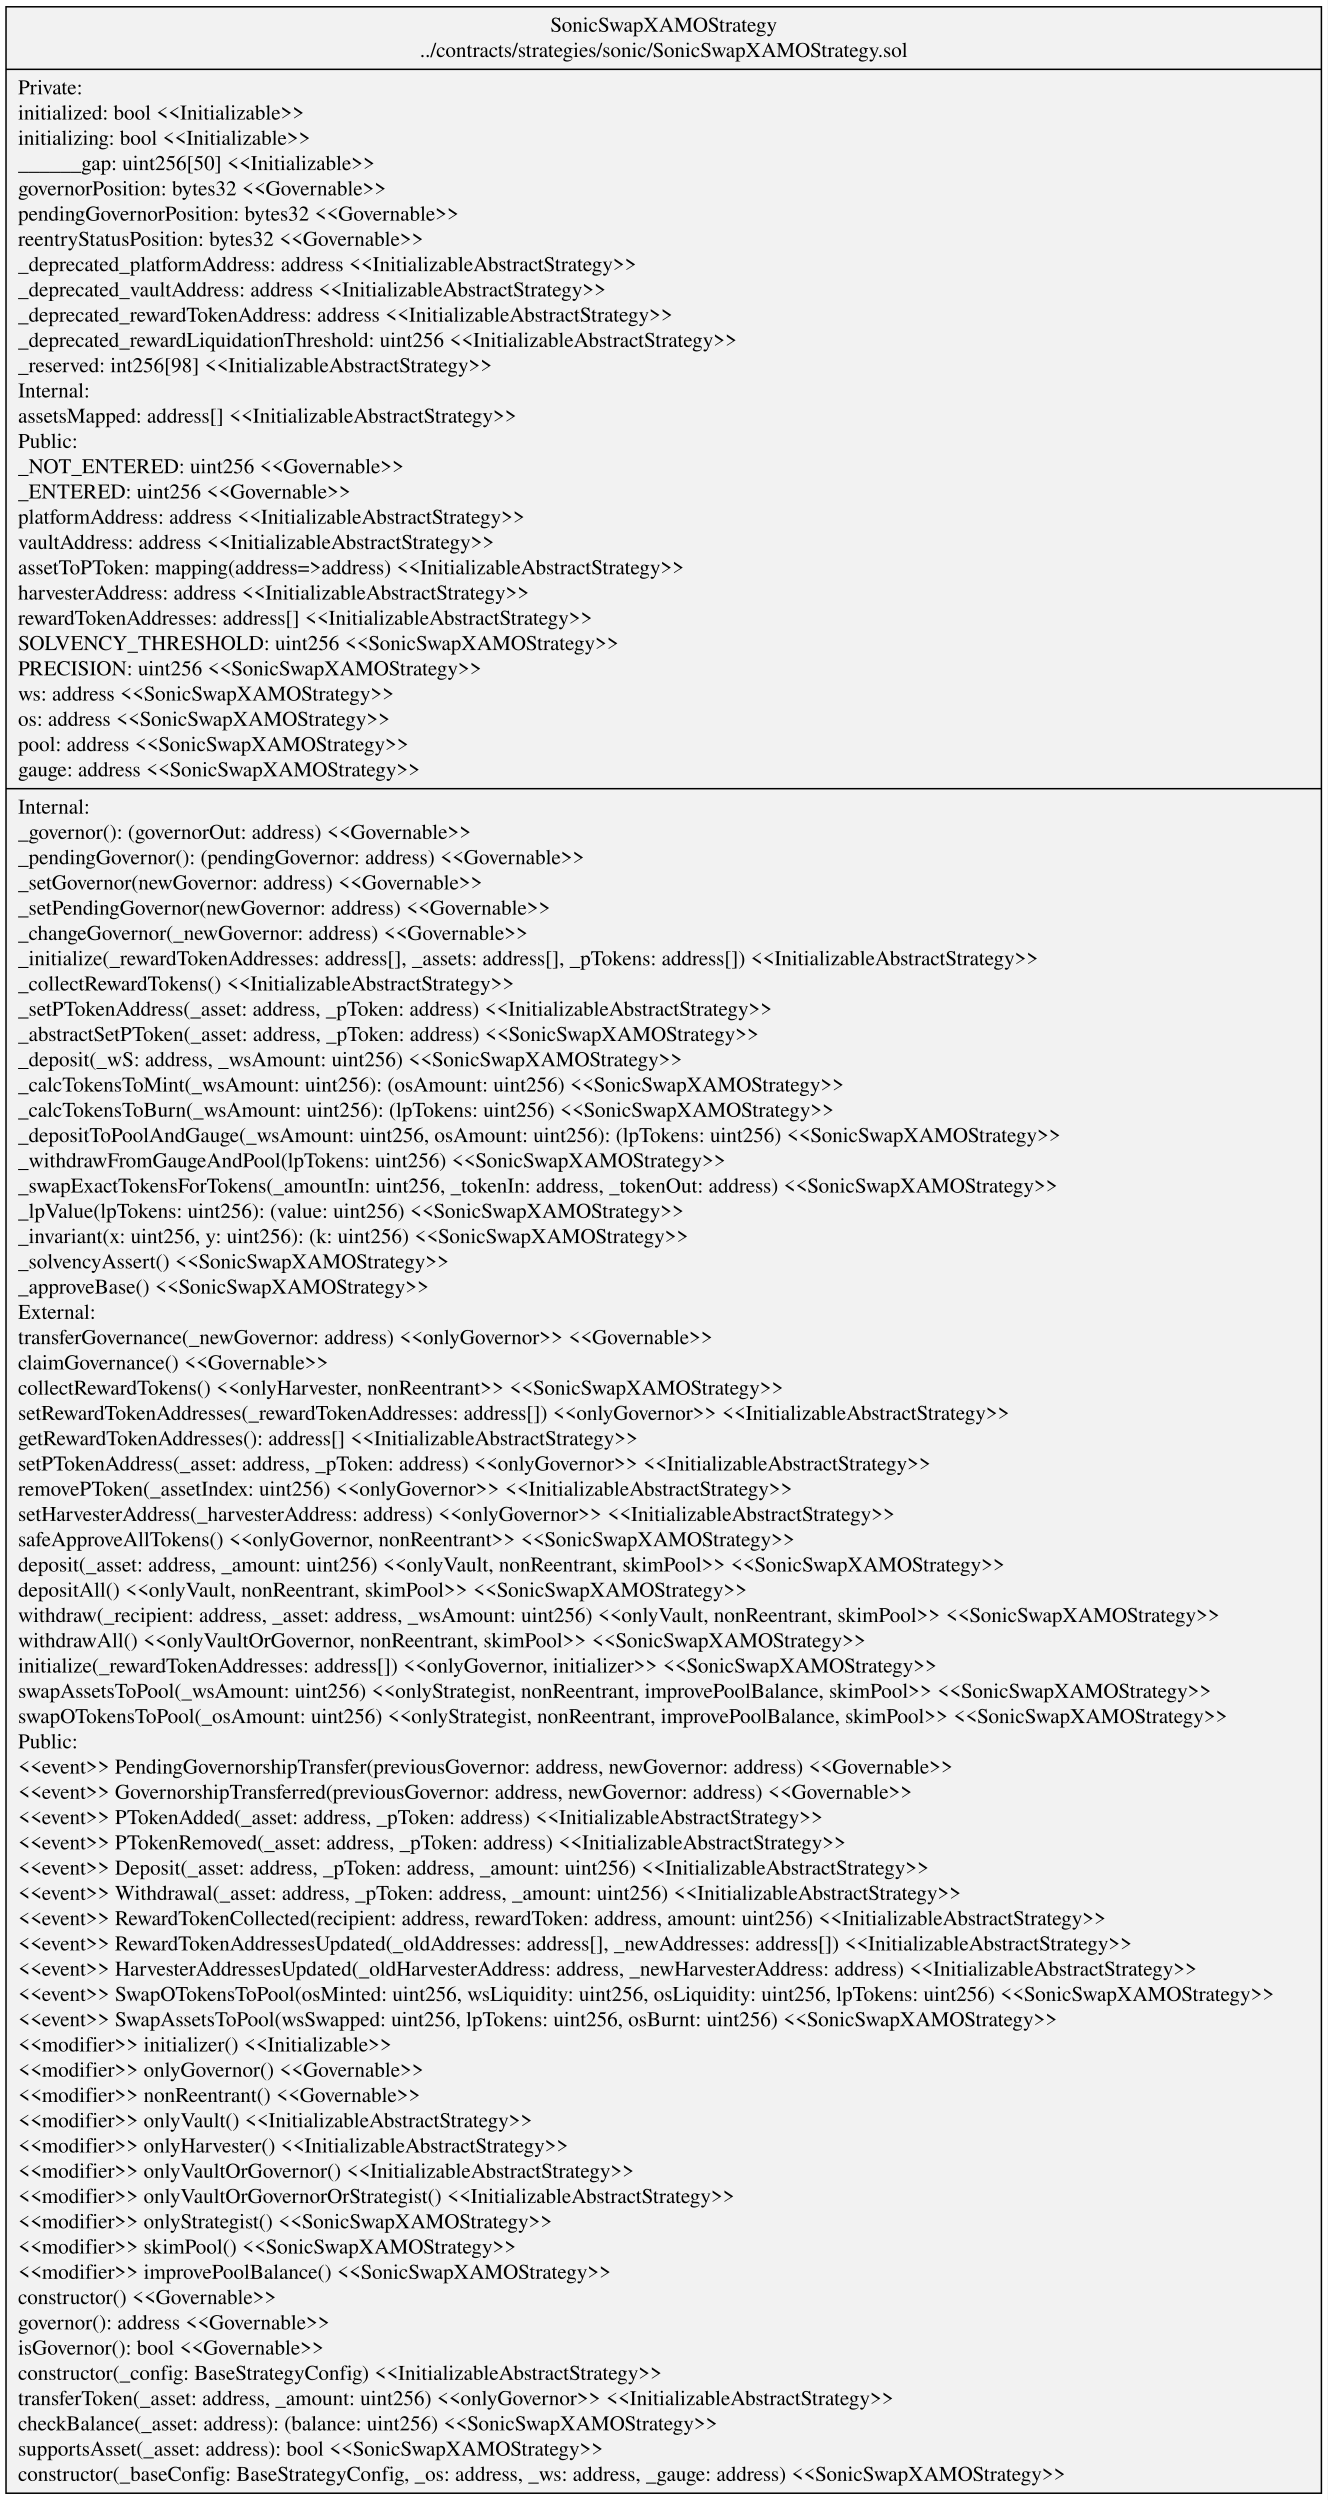
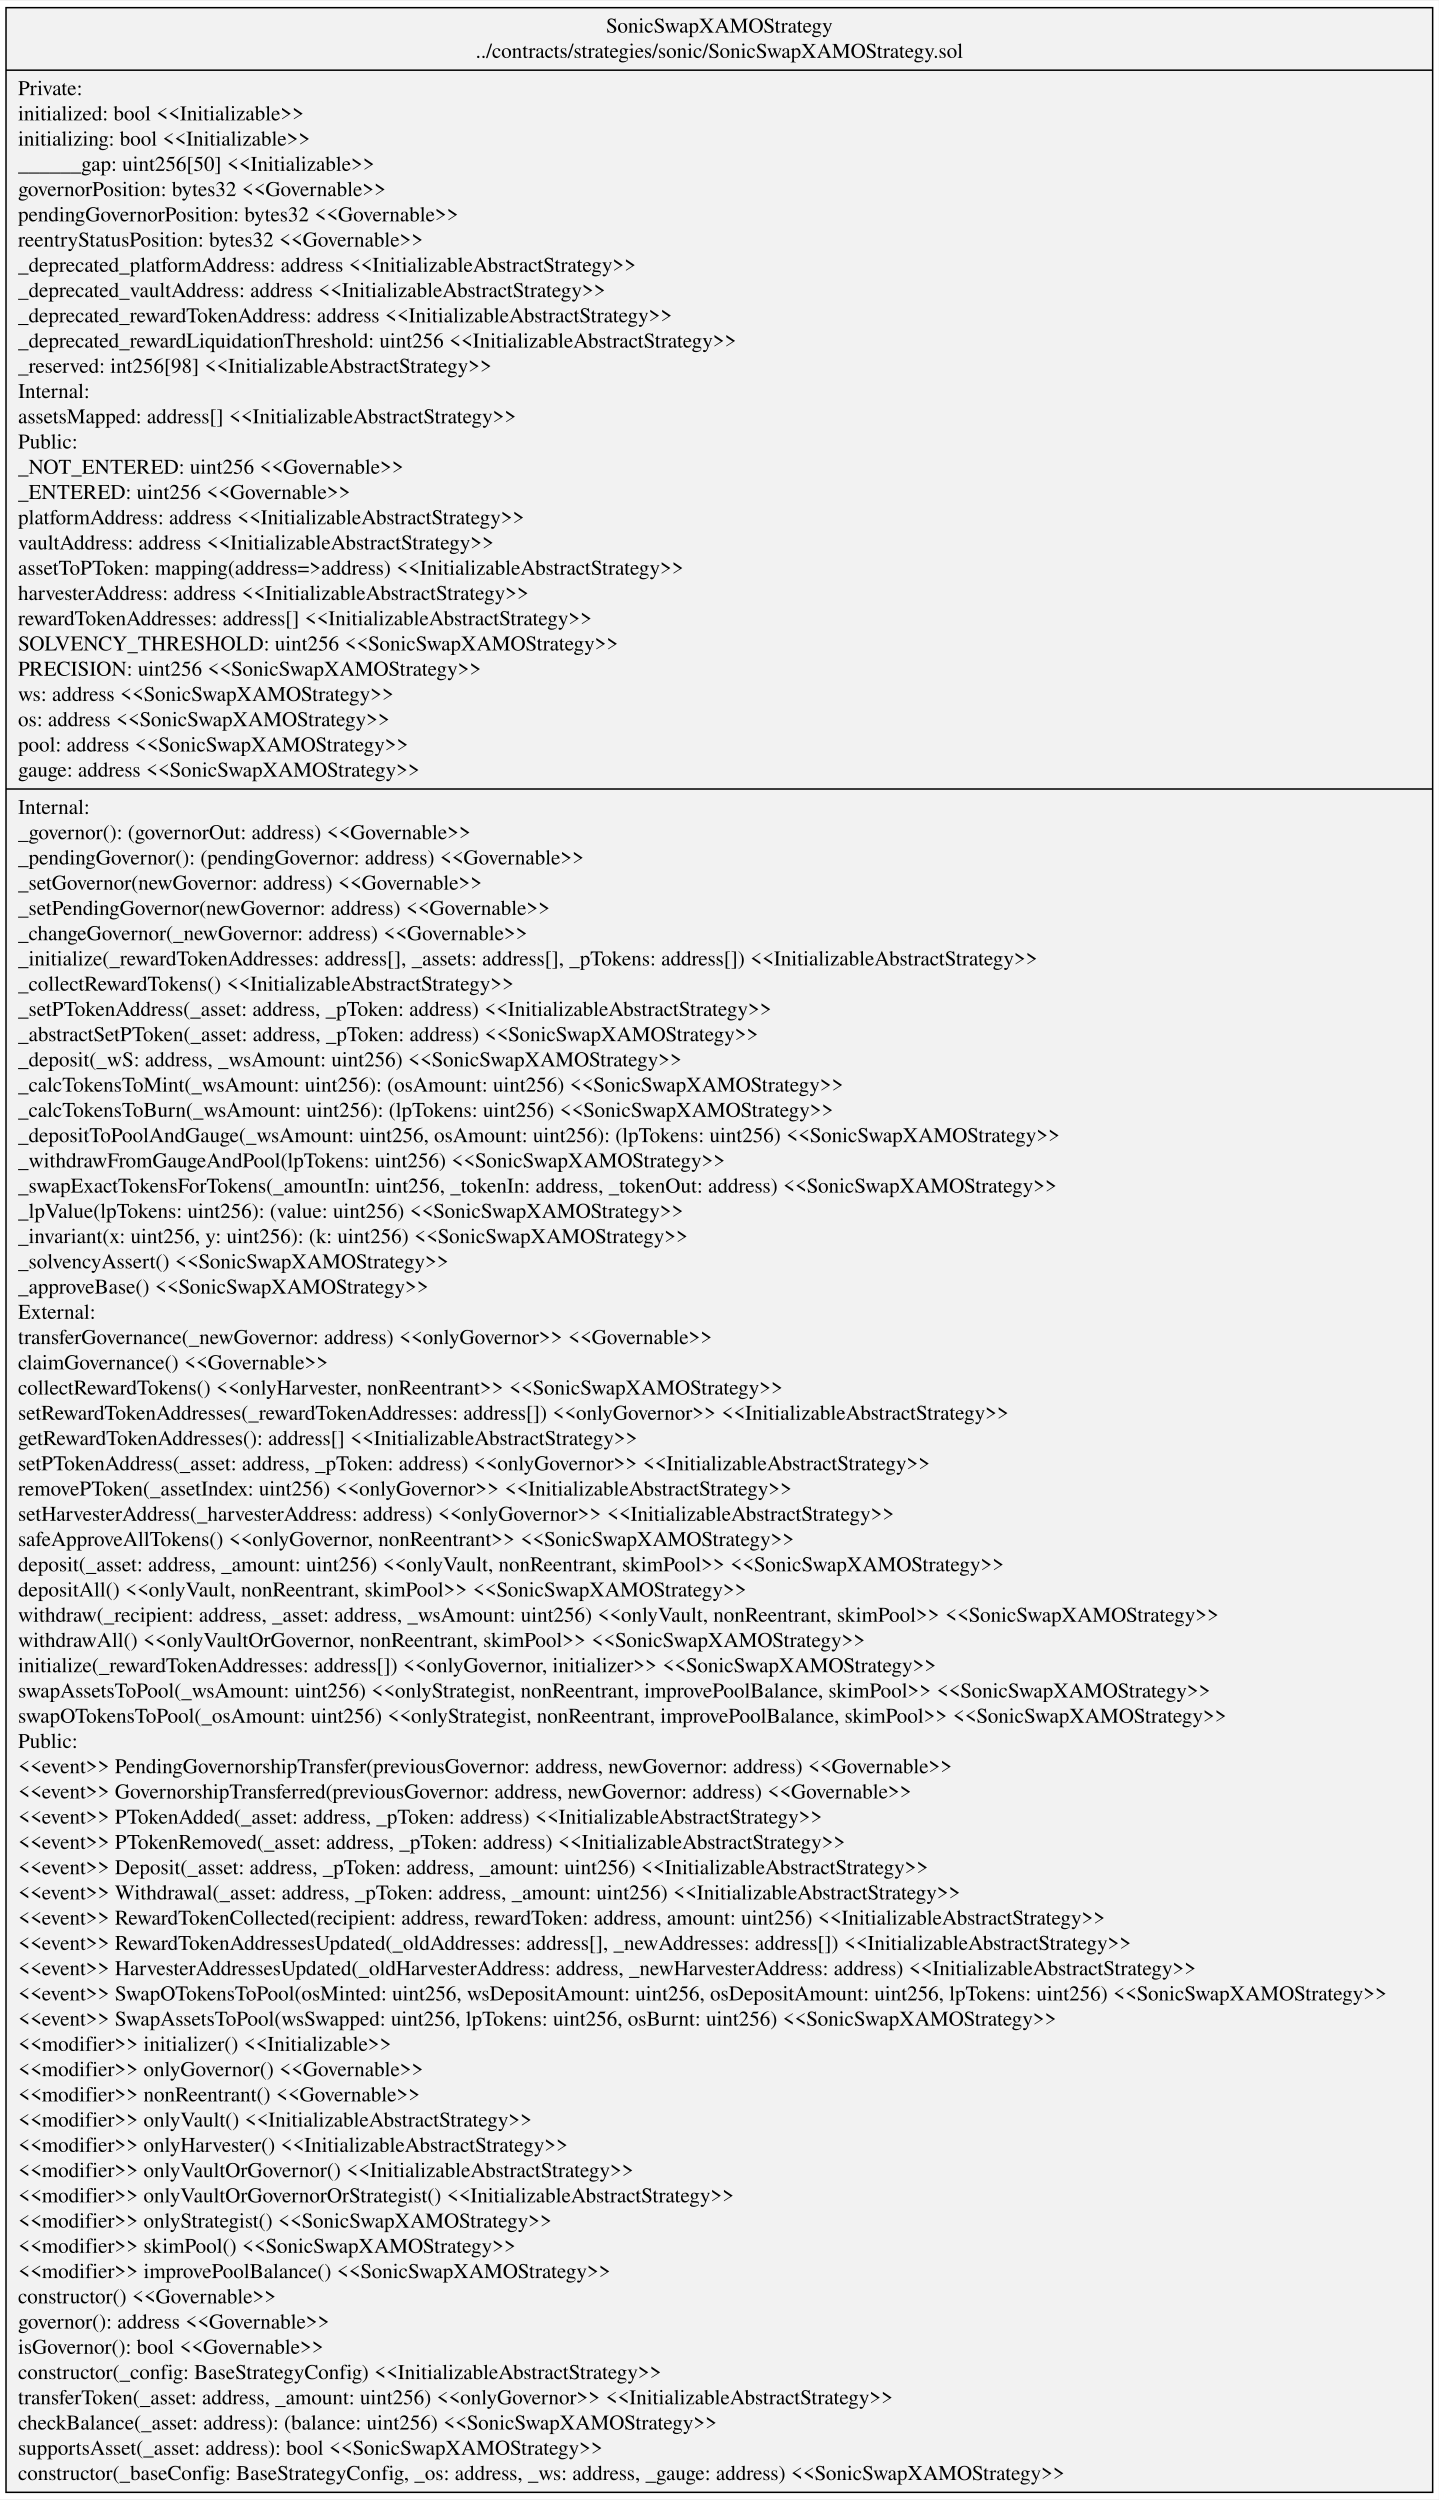
- <svg xmlns="http://www.w3.org/2000/svg" width="883pt" height="1663pt" viewBox="0.00 0.00 882.80 1662.60">
+ <svg xmlns="http://www.w3.org/2000/svg" width="957pt" height="1663pt" viewBox="0.00 0.00 957.46 1662.60">
  <g id="graph0" class="graph" transform="scale(1 1) rotate(0) translate(4 1658.6)">
-     <polygon fill="white" stroke="transparent" points="-4,4 -4,-1658.6 878.8,-1658.6 878.8,4 -4,4" />
+     <polygon fill="white" stroke="transparent" points="-4,4 -4,-1658.6 953.46,-1658.6 953.46,4 -4,4" />
    <g id="node1" class="node">
-       <polygon fill="#f2f2f2" stroke="black" points="0,-0.5 0,-1654.1 874.8,-1654.1 874.8,-0.5 0,-0.5" />
-       <text text-anchor="middle" x="437.4" y="-1637.5" font-family="Times,serif" font-size="14.00">SonicSwapXAMOStrategy</text>
-       <text text-anchor="middle" x="437.4" y="-1620.7" font-family="Times,serif" font-size="14.00">../contracts/strategies/sonic/SonicSwapXAMOStrategy.sol</text>
-       <polyline fill="none" stroke="black" points="0,-1612.5 874.8,-1612.5 " />
+       <polygon fill="#f2f2f2" stroke="black" points="0,-0.5 0,-1654.1 949.46,-1654.1 949.46,-0.5 0,-0.5" />
+       <text text-anchor="middle" x="474.73" y="-1637.5" font-family="Times,serif" font-size="14.00">SonicSwapXAMOStrategy</text>
+       <text text-anchor="middle" x="474.73" y="-1620.7" font-family="Times,serif" font-size="14.00">../contracts/strategies/sonic/SonicSwapXAMOStrategy.sol</text>
+       <polyline fill="none" stroke="black" points="0,-1612.5 949.46,-1612.5 " />
      <text text-anchor="start" x="8" y="-1595.9" font-family="Times,serif" font-size="14.00">Private:</text>
      <text text-anchor="start" x="8" y="-1579.1" font-family="Times,serif" font-size="14.00">   initialized: bool &lt;&lt;Initializable&gt;&gt;</text>
      <text text-anchor="start" x="8" y="-1562.3" font-family="Times,serif" font-size="14.00">   initializing: bool &lt;&lt;Initializable&gt;&gt;</text>
      <text text-anchor="start" x="8" y="-1545.5" font-family="Times,serif" font-size="14.00">   ______gap: uint256[50] &lt;&lt;Initializable&gt;&gt;</text>
      <text text-anchor="start" x="8" y="-1528.7" font-family="Times,serif" font-size="14.00">   governorPosition: bytes32 &lt;&lt;Governable&gt;&gt;</text>
      <text text-anchor="start" x="8" y="-1511.9" font-family="Times,serif" font-size="14.00">   pendingGovernorPosition: bytes32 &lt;&lt;Governable&gt;&gt;</text>
      <text text-anchor="start" x="8" y="-1495.1" font-family="Times,serif" font-size="14.00">   reentryStatusPosition: bytes32 &lt;&lt;Governable&gt;&gt;</text>
      <text text-anchor="start" x="8" y="-1478.3" font-family="Times,serif" font-size="14.00">   _deprecated_platformAddress: address &lt;&lt;InitializableAbstractStrategy&gt;&gt;</text>
      <text text-anchor="start" x="8" y="-1461.5" font-family="Times,serif" font-size="14.00">   _deprecated_vaultAddress: address &lt;&lt;InitializableAbstractStrategy&gt;&gt;</text>
      <text text-anchor="start" x="8" y="-1444.7" font-family="Times,serif" font-size="14.00">   _deprecated_rewardTokenAddress: address &lt;&lt;InitializableAbstractStrategy&gt;&gt;</text>
      <text text-anchor="start" x="8" y="-1427.9" font-family="Times,serif" font-size="14.00">   _deprecated_rewardLiquidationThreshold: uint256 &lt;&lt;InitializableAbstractStrategy&gt;&gt;</text>
      <text text-anchor="start" x="8" y="-1411.1" font-family="Times,serif" font-size="14.00">   _reserved: int256[98] &lt;&lt;InitializableAbstractStrategy&gt;&gt;</text>
      <text text-anchor="start" x="8" y="-1394.3" font-family="Times,serif" font-size="14.00">Internal:</text>
      <text text-anchor="start" x="8" y="-1377.5" font-family="Times,serif" font-size="14.00">   assetsMapped: address[] &lt;&lt;InitializableAbstractStrategy&gt;&gt;</text>
      <text text-anchor="start" x="8" y="-1360.7" font-family="Times,serif" font-size="14.00">Public:</text>
      <text text-anchor="start" x="8" y="-1343.9" font-family="Times,serif" font-size="14.00">   _NOT_ENTERED: uint256 &lt;&lt;Governable&gt;&gt;</text>
      <text text-anchor="start" x="8" y="-1327.1" font-family="Times,serif" font-size="14.00">   _ENTERED: uint256 &lt;&lt;Governable&gt;&gt;</text>
      <text text-anchor="start" x="8" y="-1310.3" font-family="Times,serif" font-size="14.00">   platformAddress: address &lt;&lt;InitializableAbstractStrategy&gt;&gt;</text>
      <text text-anchor="start" x="8" y="-1293.5" font-family="Times,serif" font-size="14.00">   vaultAddress: address &lt;&lt;InitializableAbstractStrategy&gt;&gt;</text>
      <text text-anchor="start" x="8" y="-1276.7" font-family="Times,serif" font-size="14.00">   assetToPToken: mapping(address=&gt;address) &lt;&lt;InitializableAbstractStrategy&gt;&gt;</text>
      <text text-anchor="start" x="8" y="-1259.9" font-family="Times,serif" font-size="14.00">   harvesterAddress: address &lt;&lt;InitializableAbstractStrategy&gt;&gt;</text>
      <text text-anchor="start" x="8" y="-1243.1" font-family="Times,serif" font-size="14.00">   rewardTokenAddresses: address[] &lt;&lt;InitializableAbstractStrategy&gt;&gt;</text>
      <text text-anchor="start" x="8" y="-1226.3" font-family="Times,serif" font-size="14.00">   SOLVENCY_THRESHOLD: uint256 &lt;&lt;SonicSwapXAMOStrategy&gt;&gt;</text>
      <text text-anchor="start" x="8" y="-1209.5" font-family="Times,serif" font-size="14.00">   PRECISION: uint256 &lt;&lt;SonicSwapXAMOStrategy&gt;&gt;</text>
      <text text-anchor="start" x="8" y="-1192.7" font-family="Times,serif" font-size="14.00">   ws: address &lt;&lt;SonicSwapXAMOStrategy&gt;&gt;</text>
      <text text-anchor="start" x="8" y="-1175.9" font-family="Times,serif" font-size="14.00">   os: address &lt;&lt;SonicSwapXAMOStrategy&gt;&gt;</text>
      <text text-anchor="start" x="8" y="-1159.1" font-family="Times,serif" font-size="14.00">   pool: address &lt;&lt;SonicSwapXAMOStrategy&gt;&gt;</text>
      <text text-anchor="start" x="8" y="-1142.3" font-family="Times,serif" font-size="14.00">   gauge: address &lt;&lt;SonicSwapXAMOStrategy&gt;&gt;</text>
-       <polyline fill="none" stroke="black" points="0,-1134.1 874.8,-1134.1 " />
+       <polyline fill="none" stroke="black" points="0,-1134.1 949.46,-1134.1 " />
      <text text-anchor="start" x="8" y="-1117.5" font-family="Times,serif" font-size="14.00">Internal:</text>
      <text text-anchor="start" x="8" y="-1100.7" font-family="Times,serif" font-size="14.00">    _governor(): (governorOut: address) &lt;&lt;Governable&gt;&gt;</text>
      <text text-anchor="start" x="8" y="-1083.9" font-family="Times,serif" font-size="14.00">    _pendingGovernor(): (pendingGovernor: address) &lt;&lt;Governable&gt;&gt;</text>
      <text text-anchor="start" x="8" y="-1067.1" font-family="Times,serif" font-size="14.00">    _setGovernor(newGovernor: address) &lt;&lt;Governable&gt;&gt;</text>
      <text text-anchor="start" x="8" y="-1050.3" font-family="Times,serif" font-size="14.00">    _setPendingGovernor(newGovernor: address) &lt;&lt;Governable&gt;&gt;</text>
      <text text-anchor="start" x="8" y="-1033.5" font-family="Times,serif" font-size="14.00">    _changeGovernor(_newGovernor: address) &lt;&lt;Governable&gt;&gt;</text>
      <text text-anchor="start" x="8" y="-1016.7" font-family="Times,serif" font-size="14.00">    _initialize(_rewardTokenAddresses: address[], _assets: address[], _pTokens: address[]) &lt;&lt;InitializableAbstractStrategy&gt;&gt;</text>
      <text text-anchor="start" x="8" y="-999.9" font-family="Times,serif" font-size="14.00">    _collectRewardTokens() &lt;&lt;InitializableAbstractStrategy&gt;&gt;</text>
      <text text-anchor="start" x="8" y="-983.1" font-family="Times,serif" font-size="14.00">    _setPTokenAddress(_asset: address, _pToken: address) &lt;&lt;InitializableAbstractStrategy&gt;&gt;</text>
      <text text-anchor="start" x="8" y="-966.3" font-family="Times,serif" font-size="14.00">    _abstractSetPToken(_asset: address, _pToken: address) &lt;&lt;SonicSwapXAMOStrategy&gt;&gt;</text>
      <text text-anchor="start" x="8" y="-949.5" font-family="Times,serif" font-size="14.00">    _deposit(_wS: address, _wsAmount: uint256) &lt;&lt;SonicSwapXAMOStrategy&gt;&gt;</text>
      <text text-anchor="start" x="8" y="-932.7" font-family="Times,serif" font-size="14.00">    _calcTokensToMint(_wsAmount: uint256): (osAmount: uint256) &lt;&lt;SonicSwapXAMOStrategy&gt;&gt;</text>
      <text text-anchor="start" x="8" y="-915.9" font-family="Times,serif" font-size="14.00">    _calcTokensToBurn(_wsAmount: uint256): (lpTokens: uint256) &lt;&lt;SonicSwapXAMOStrategy&gt;&gt;</text>
      <text text-anchor="start" x="8" y="-899.1" font-family="Times,serif" font-size="14.00">    _depositToPoolAndGauge(_wsAmount: uint256, osAmount: uint256): (lpTokens: uint256) &lt;&lt;SonicSwapXAMOStrategy&gt;&gt;</text>
      <text text-anchor="start" x="8" y="-882.3" font-family="Times,serif" font-size="14.00">    _withdrawFromGaugeAndPool(lpTokens: uint256) &lt;&lt;SonicSwapXAMOStrategy&gt;&gt;</text>
      <text text-anchor="start" x="8" y="-865.5" font-family="Times,serif" font-size="14.00">    _swapExactTokensForTokens(_amountIn: uint256, _tokenIn: address, _tokenOut: address) &lt;&lt;SonicSwapXAMOStrategy&gt;&gt;</text>
      <text text-anchor="start" x="8" y="-848.7" font-family="Times,serif" font-size="14.00">    _lpValue(lpTokens: uint256): (value: uint256) &lt;&lt;SonicSwapXAMOStrategy&gt;&gt;</text>
      <text text-anchor="start" x="8" y="-831.9" font-family="Times,serif" font-size="14.00">    _invariant(x: uint256, y: uint256): (k: uint256) &lt;&lt;SonicSwapXAMOStrategy&gt;&gt;</text>
      <text text-anchor="start" x="8" y="-815.1" font-family="Times,serif" font-size="14.00">    _solvencyAssert() &lt;&lt;SonicSwapXAMOStrategy&gt;&gt;</text>
      <text text-anchor="start" x="8" y="-798.3" font-family="Times,serif" font-size="14.00">    _approveBase() &lt;&lt;SonicSwapXAMOStrategy&gt;&gt;</text>
      <text text-anchor="start" x="8" y="-781.5" font-family="Times,serif" font-size="14.00">External:</text>
      <text text-anchor="start" x="8" y="-764.7" font-family="Times,serif" font-size="14.00">    transferGovernance(_newGovernor: address) &lt;&lt;onlyGovernor&gt;&gt; &lt;&lt;Governable&gt;&gt;</text>
      <text text-anchor="start" x="8" y="-747.9" font-family="Times,serif" font-size="14.00">    claimGovernance() &lt;&lt;Governable&gt;&gt;</text>
      <text text-anchor="start" x="8" y="-731.1" font-family="Times,serif" font-size="14.00">    collectRewardTokens() &lt;&lt;onlyHarvester, nonReentrant&gt;&gt; &lt;&lt;SonicSwapXAMOStrategy&gt;&gt;</text>
      <text text-anchor="start" x="8" y="-714.3" font-family="Times,serif" font-size="14.00">    setRewardTokenAddresses(_rewardTokenAddresses: address[]) &lt;&lt;onlyGovernor&gt;&gt; &lt;&lt;InitializableAbstractStrategy&gt;&gt;</text>
      <text text-anchor="start" x="8" y="-697.5" font-family="Times,serif" font-size="14.00">    getRewardTokenAddresses(): address[] &lt;&lt;InitializableAbstractStrategy&gt;&gt;</text>
      <text text-anchor="start" x="8" y="-680.7" font-family="Times,serif" font-size="14.00">    setPTokenAddress(_asset: address, _pToken: address) &lt;&lt;onlyGovernor&gt;&gt; &lt;&lt;InitializableAbstractStrategy&gt;&gt;</text>
      <text text-anchor="start" x="8" y="-663.9" font-family="Times,serif" font-size="14.00">    removePToken(_assetIndex: uint256) &lt;&lt;onlyGovernor&gt;&gt; &lt;&lt;InitializableAbstractStrategy&gt;&gt;</text>
      <text text-anchor="start" x="8" y="-647.1" font-family="Times,serif" font-size="14.00">    setHarvesterAddress(_harvesterAddress: address) &lt;&lt;onlyGovernor&gt;&gt; &lt;&lt;InitializableAbstractStrategy&gt;&gt;</text>
      <text text-anchor="start" x="8" y="-630.3" font-family="Times,serif" font-size="14.00">    safeApproveAllTokens() &lt;&lt;onlyGovernor, nonReentrant&gt;&gt; &lt;&lt;SonicSwapXAMOStrategy&gt;&gt;</text>
      <text text-anchor="start" x="8" y="-613.5" font-family="Times,serif" font-size="14.00">    deposit(_asset: address, _amount: uint256) &lt;&lt;onlyVault, nonReentrant, skimPool&gt;&gt; &lt;&lt;SonicSwapXAMOStrategy&gt;&gt;</text>
      <text text-anchor="start" x="8" y="-596.7" font-family="Times,serif" font-size="14.00">    depositAll() &lt;&lt;onlyVault, nonReentrant, skimPool&gt;&gt; &lt;&lt;SonicSwapXAMOStrategy&gt;&gt;</text>
      <text text-anchor="start" x="8" y="-579.9" font-family="Times,serif" font-size="14.00">    withdraw(_recipient: address, _asset: address, _wsAmount: uint256) &lt;&lt;onlyVault, nonReentrant, skimPool&gt;&gt; &lt;&lt;SonicSwapXAMOStrategy&gt;&gt;</text>
      <text text-anchor="start" x="8" y="-563.1" font-family="Times,serif" font-size="14.00">    withdrawAll() &lt;&lt;onlyVaultOrGovernor, nonReentrant, skimPool&gt;&gt; &lt;&lt;SonicSwapXAMOStrategy&gt;&gt;</text>
      <text text-anchor="start" x="8" y="-546.3" font-family="Times,serif" font-size="14.00">    initialize(_rewardTokenAddresses: address[]) &lt;&lt;onlyGovernor, initializer&gt;&gt; &lt;&lt;SonicSwapXAMOStrategy&gt;&gt;</text>
      <text text-anchor="start" x="8" y="-529.5" font-family="Times,serif" font-size="14.00">    swapAssetsToPool(_wsAmount: uint256) &lt;&lt;onlyStrategist, nonReentrant, improvePoolBalance, skimPool&gt;&gt; &lt;&lt;SonicSwapXAMOStrategy&gt;&gt;</text>
      <text text-anchor="start" x="8" y="-512.7" font-family="Times,serif" font-size="14.00">    swapOTokensToPool(_osAmount: uint256) &lt;&lt;onlyStrategist, nonReentrant, improvePoolBalance, skimPool&gt;&gt; &lt;&lt;SonicSwapXAMOStrategy&gt;&gt;</text>
      <text text-anchor="start" x="8" y="-495.9" font-family="Times,serif" font-size="14.00">Public:</text>
      <text text-anchor="start" x="8" y="-479.1" font-family="Times,serif" font-size="14.00">    &lt;&lt;event&gt;&gt; PendingGovernorshipTransfer(previousGovernor: address, newGovernor: address) &lt;&lt;Governable&gt;&gt;</text>
      <text text-anchor="start" x="8" y="-462.3" font-family="Times,serif" font-size="14.00">    &lt;&lt;event&gt;&gt; GovernorshipTransferred(previousGovernor: address, newGovernor: address) &lt;&lt;Governable&gt;&gt;</text>
      <text text-anchor="start" x="8" y="-445.5" font-family="Times,serif" font-size="14.00">    &lt;&lt;event&gt;&gt; PTokenAdded(_asset: address, _pToken: address) &lt;&lt;InitializableAbstractStrategy&gt;&gt;</text>
      <text text-anchor="start" x="8" y="-428.7" font-family="Times,serif" font-size="14.00">    &lt;&lt;event&gt;&gt; PTokenRemoved(_asset: address, _pToken: address) &lt;&lt;InitializableAbstractStrategy&gt;&gt;</text>
      <text text-anchor="start" x="8" y="-411.9" font-family="Times,serif" font-size="14.00">    &lt;&lt;event&gt;&gt; Deposit(_asset: address, _pToken: address, _amount: uint256) &lt;&lt;InitializableAbstractStrategy&gt;&gt;</text>
      <text text-anchor="start" x="8" y="-395.1" font-family="Times,serif" font-size="14.00">    &lt;&lt;event&gt;&gt; Withdrawal(_asset: address, _pToken: address, _amount: uint256) &lt;&lt;InitializableAbstractStrategy&gt;&gt;</text>
      <text text-anchor="start" x="8" y="-378.3" font-family="Times,serif" font-size="14.00">    &lt;&lt;event&gt;&gt; RewardTokenCollected(recipient: address, rewardToken: address, amount: uint256) &lt;&lt;InitializableAbstractStrategy&gt;&gt;</text>
      <text text-anchor="start" x="8" y="-361.5" font-family="Times,serif" font-size="14.00">    &lt;&lt;event&gt;&gt; RewardTokenAddressesUpdated(_oldAddresses: address[], _newAddresses: address[]) &lt;&lt;InitializableAbstractStrategy&gt;&gt;</text>
      <text text-anchor="start" x="8" y="-344.7" font-family="Times,serif" font-size="14.00">    &lt;&lt;event&gt;&gt; HarvesterAddressesUpdated(_oldHarvesterAddress: address, _newHarvesterAddress: address) &lt;&lt;InitializableAbstractStrategy&gt;&gt;</text>
-       <text text-anchor="start" x="8" y="-327.9" font-family="Times,serif" font-size="14.00">    &lt;&lt;event&gt;&gt; SwapOTokensToPool(osMinted: uint256, wsLiquidity: uint256, osLiquidity: uint256, lpTokens: uint256) &lt;&lt;SonicSwapXAMOStrategy&gt;&gt;</text>
+       <text text-anchor="start" x="8" y="-327.9" font-family="Times,serif" font-size="14.00">    &lt;&lt;event&gt;&gt; SwapOTokensToPool(osMinted: uint256, wsDepositAmount: uint256, osDepositAmount: uint256, lpTokens: uint256) &lt;&lt;SonicSwapXAMOStrategy&gt;&gt;</text>
      <text text-anchor="start" x="8" y="-311.1" font-family="Times,serif" font-size="14.00">    &lt;&lt;event&gt;&gt; SwapAssetsToPool(wsSwapped: uint256, lpTokens: uint256, osBurnt: uint256) &lt;&lt;SonicSwapXAMOStrategy&gt;&gt;</text>
      <text text-anchor="start" x="8" y="-294.3" font-family="Times,serif" font-size="14.00">    &lt;&lt;modifier&gt;&gt; initializer() &lt;&lt;Initializable&gt;&gt;</text>
      <text text-anchor="start" x="8" y="-277.5" font-family="Times,serif" font-size="14.00">    &lt;&lt;modifier&gt;&gt; onlyGovernor() &lt;&lt;Governable&gt;&gt;</text>
      <text text-anchor="start" x="8" y="-260.7" font-family="Times,serif" font-size="14.00">    &lt;&lt;modifier&gt;&gt; nonReentrant() &lt;&lt;Governable&gt;&gt;</text>
      <text text-anchor="start" x="8" y="-243.9" font-family="Times,serif" font-size="14.00">    &lt;&lt;modifier&gt;&gt; onlyVault() &lt;&lt;InitializableAbstractStrategy&gt;&gt;</text>
      <text text-anchor="start" x="8" y="-227.1" font-family="Times,serif" font-size="14.00">    &lt;&lt;modifier&gt;&gt; onlyHarvester() &lt;&lt;InitializableAbstractStrategy&gt;&gt;</text>
      <text text-anchor="start" x="8" y="-210.3" font-family="Times,serif" font-size="14.00">    &lt;&lt;modifier&gt;&gt; onlyVaultOrGovernor() &lt;&lt;InitializableAbstractStrategy&gt;&gt;</text>
      <text text-anchor="start" x="8" y="-193.5" font-family="Times,serif" font-size="14.00">    &lt;&lt;modifier&gt;&gt; onlyVaultOrGovernorOrStrategist() &lt;&lt;InitializableAbstractStrategy&gt;&gt;</text>
      <text text-anchor="start" x="8" y="-176.7" font-family="Times,serif" font-size="14.00">    &lt;&lt;modifier&gt;&gt; onlyStrategist() &lt;&lt;SonicSwapXAMOStrategy&gt;&gt;</text>
      <text text-anchor="start" x="8" y="-159.9" font-family="Times,serif" font-size="14.00">    &lt;&lt;modifier&gt;&gt; skimPool() &lt;&lt;SonicSwapXAMOStrategy&gt;&gt;</text>
      <text text-anchor="start" x="8" y="-143.1" font-family="Times,serif" font-size="14.00">    &lt;&lt;modifier&gt;&gt; improvePoolBalance() &lt;&lt;SonicSwapXAMOStrategy&gt;&gt;</text>
      <text text-anchor="start" x="8" y="-126.3" font-family="Times,serif" font-size="14.00">    constructor() &lt;&lt;Governable&gt;&gt;</text>
      <text text-anchor="start" x="8" y="-109.5" font-family="Times,serif" font-size="14.00">    governor(): address &lt;&lt;Governable&gt;&gt;</text>
      <text text-anchor="start" x="8" y="-92.7" font-family="Times,serif" font-size="14.00">    isGovernor(): bool &lt;&lt;Governable&gt;&gt;</text>
      <text text-anchor="start" x="8" y="-75.9" font-family="Times,serif" font-size="14.00">    constructor(_config: BaseStrategyConfig) &lt;&lt;InitializableAbstractStrategy&gt;&gt;</text>
      <text text-anchor="start" x="8" y="-59.1" font-family="Times,serif" font-size="14.00">    transferToken(_asset: address, _amount: uint256) &lt;&lt;onlyGovernor&gt;&gt; &lt;&lt;InitializableAbstractStrategy&gt;&gt;</text>
      <text text-anchor="start" x="8" y="-42.3" font-family="Times,serif" font-size="14.00">    checkBalance(_asset: address): (balance: uint256) &lt;&lt;SonicSwapXAMOStrategy&gt;&gt;</text>
      <text text-anchor="start" x="8" y="-25.5" font-family="Times,serif" font-size="14.00">    supportsAsset(_asset: address): bool &lt;&lt;SonicSwapXAMOStrategy&gt;&gt;</text>
      <text text-anchor="start" x="8" y="-8.7" font-family="Times,serif" font-size="14.00">    constructor(_baseConfig: BaseStrategyConfig, _os: address, _ws: address, _gauge: address) &lt;&lt;SonicSwapXAMOStrategy&gt;&gt;</text>
    </g>
  </g>
</svg>
